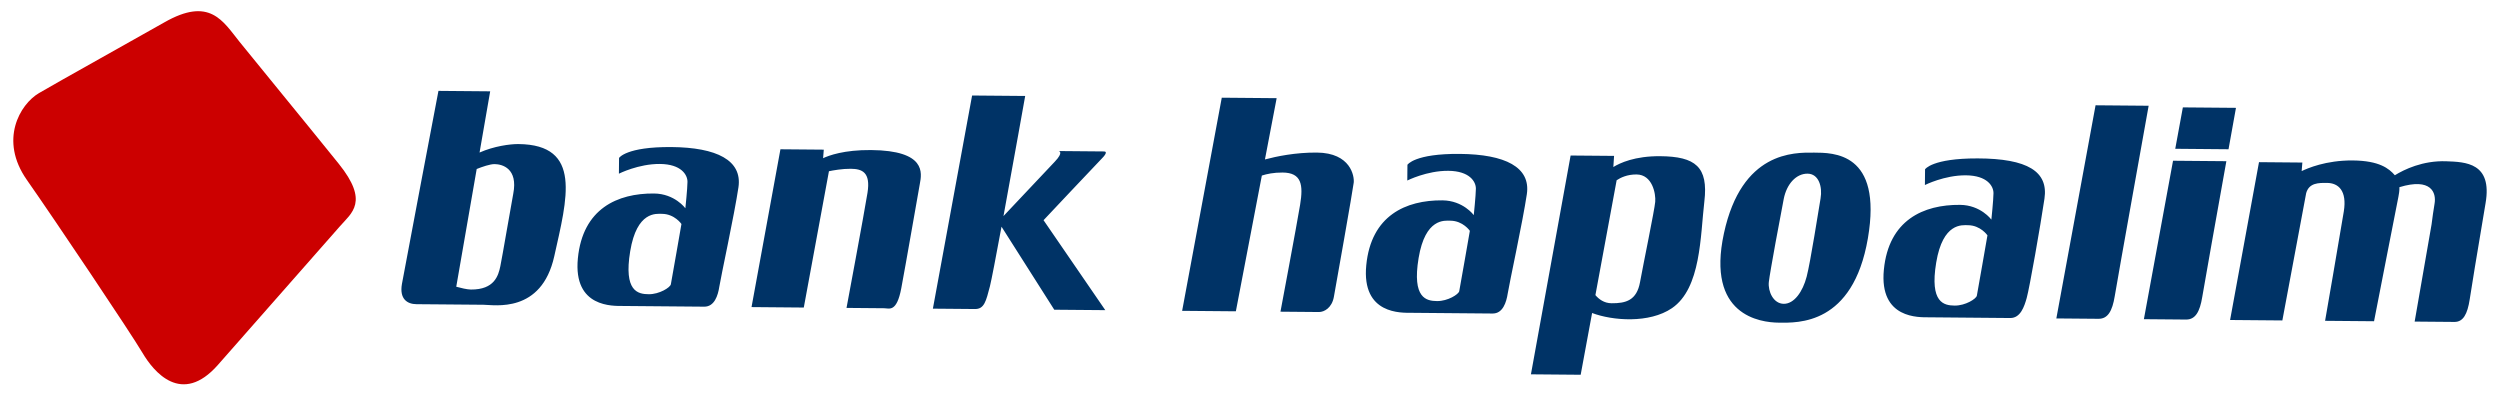
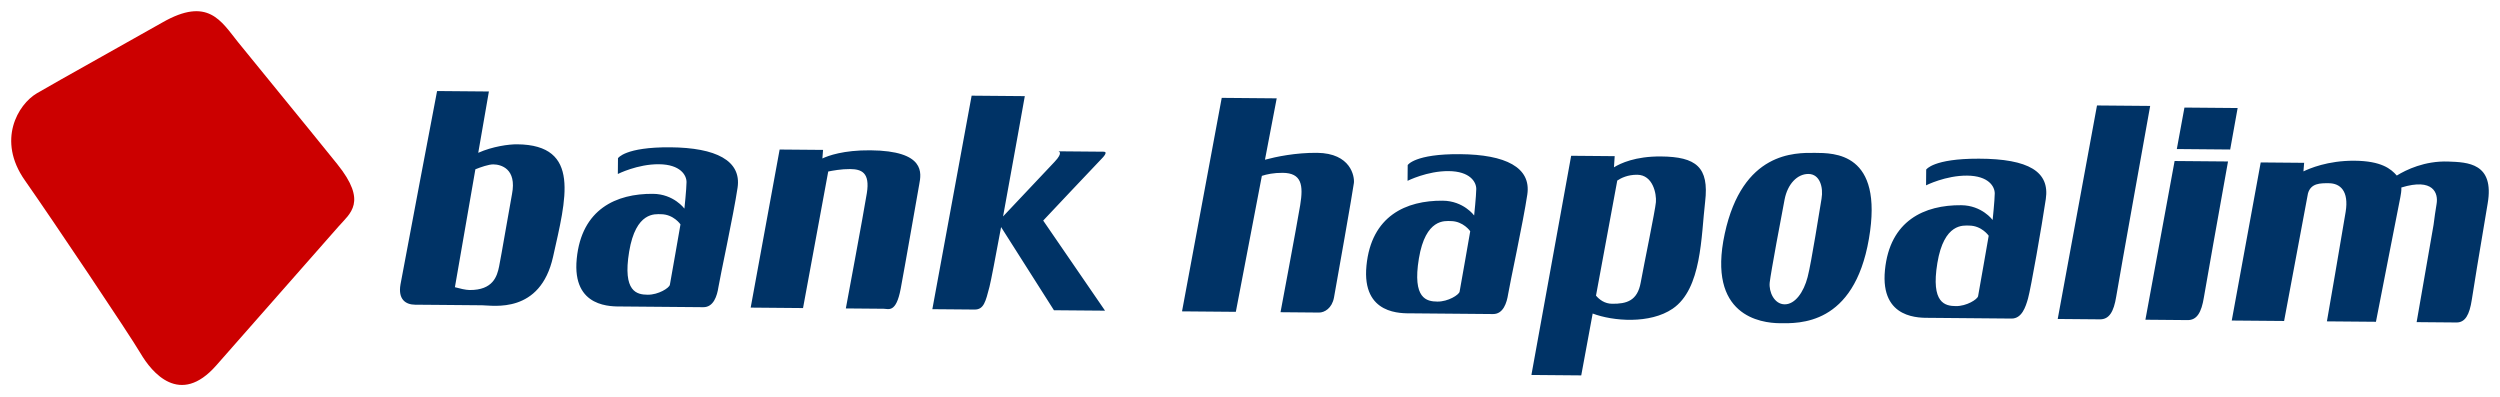
- <svg xmlns="http://www.w3.org/2000/svg" width="1024" height="162" viewBox="-1.194 -1.194 266.275 42.197">
+ <svg xmlns="http://www.w3.org/2000/svg" viewBox="-1.194 -1.194 266.275 42.197">
  <path d="m 259.573,16.012 c -2.511,-0.091 -4.499,0.884 -5.485,1.492 -0.623,-0.715 -1.645,-1.554 -4.492,-1.579 -2.875,-0.025 -4.84,0.846 -5.45,1.135 l 0.074,-0.912 -4.626,-0.041 -3.084,16.839 5.576,0.048 2.541,-13.584 c 0.312,-1.106 1.324,-1.096 2.228,-1.089 1.209,0.01 2.143,0.825 1.788,3.039 -0.355,2.214 -1.998,11.674 -1.998,11.674 l 5.223,0.045 c 0.494,-2.616 2.389,-12.14 2.601,-13.281 0.051,-0.281 0.121,-0.64 0.106,-1.022 3.402,-1.038 3.955,0.596 3.75,1.762 -0.117,0.67 -0.237,1.555 -0.32,2.211 l -1.804,10.367 1.231,0.011 c 1.944,0.018 2.217,0.019 3.011,0.026 0.93,0.007 1.389,-0.812 1.635,-2.426 0.179,-1.167 0.744,-4.668 1.689,-10.244 0.744,-4.327 -2.154,-4.396 -4.194,-4.471 m -66.754,3.955 c -0.212,1.208 -1.066,6.744 -1.484,8.352 -0.417,1.609 -1.336,2.911 -2.444,2.901 -1.109,-0.009 -1.702,-1.325 -1.593,-2.331 0.109,-1.008 1.272,-7.245 1.589,-8.855 0.316,-1.61 1.334,-2.71 2.542,-2.7 1.21,0.011 1.6,1.425 1.389,2.632 m -0.72,-4.876 c -2.116,-0.019 -7.702,-0.135 -9.592,8.617 -1.891,8.751 3.848,9.506 5.862,9.524 2.016,0.018 7.904,0.271 9.496,-8.988 1.593,-9.259 -3.751,-9.136 -5.766,-9.154 m -16.921,5.249 c -0.075,0.873 -1.266,6.62 -1.62,8.565 -0.352,1.945 -1.498,2.271 -3.042,2.257 -0.802,-0.006 -1.364,-0.446 -1.72,-0.868 l 2.266,-12.255 c 0.416,-0.281 1.13,-0.625 2.126,-0.618 1.68,0.015 2.065,2.045 1.99,2.917 m 0.524,-4.865 c -2.701,-0.024 -4.301,0.728 -4.992,1.155 l 0.077,-1.188 -4.636,-0.04 -4.234,23.345 5.308,0.046 1.218,-6.589 c 2.169,0.824 6.105,1.133 8.519,-0.515 3.11,-2.124 3.024,-7.701 3.459,-11.394 0.435,-3.691 -0.955,-4.789 -4.718,-4.821 m -36.626,-0.386 c -2.286,-0.019 -4.335,0.412 -5.539,0.734 l 1.251,-6.538 -5.856,-0.051 -4.229,22.74 5.732,0.05 2.772,-14.482 c 0.52,-0.17 1.264,-0.331 2.221,-0.323 2.015,0.018 2.216,1.296 1.861,3.442 -0.354,2.147 -2.095,11.404 -2.095,11.404 0,0 3.514,0.031 4.099,0.036 0.585,0.005 1.385,-0.459 1.596,-1.599 0.211,-1.14 2.049,-11.539 2.121,-12.21 0.074,-0.671 -0.307,-3.171 -3.936,-3.204 m -22.569,16.814 -6.588,-9.598 c 0,0 5.9,-6.265 6.171,-6.531 0.271,-0.266 0.746,-0.8 0.276,-0.804 l -4.838,-0.043 c 0,0 0.604,0.072 -0.414,1.139 -0.809,0.849 -4.14,4.386 -5.47,5.799 1.067,-5.808 2.316,-12.814 2.316,-12.814 l -5.664,-0.049 -4.184,22.741 1.305,0.011 c 2.061,0.018 2.351,0.02 3.192,0.028 0.988,0.009 1.176,-0.845 1.589,-2.426 0.156,-0.603 0.652,-3.206 1.236,-6.359 l 5.629,8.859 5.441,0.046 z m 92.985,-1.542 c -0.07,0.335 -1.218,1.064 -2.36,1.054 -1.143,-0.01 -2.685,-0.291 -1.976,-4.586 0.709,-4.294 2.789,-3.996 3.394,-3.99 1.344,0.011 2.074,1.081 2.074,1.081 0,0 -1.061,6.105 -1.131,6.441 m 0.06,-14.648 c -4.838,-0.013 -5.586,1.161 -5.586,1.161 l -0.015,1.679 c 0,0 2.092,-1.056 4.376,-1.036 2.285,0.019 2.947,1.167 2.94,1.906 -0.006,0.739 -0.225,2.82 -0.225,2.82 0,0 -1.13,-1.555 -3.346,-1.574 -3.896,-0.034 -7.607,1.613 -8.124,6.916 -0.516,5.304 3.812,5.072 4.803,5.081 0,0 7.584,0.066 8.678,0.076 1.094,0.009 1.5,-1.22 1.758,-2.135 0.301,-1.073 1.468,-7.715 1.895,-10.6 0.429,-2.886 -1.776,-4.282 -7.152,-4.295 m -55.286,14.168 c -0.07,0.335 -1.218,1.064 -2.36,1.054 -1.143,-0.01 -2.685,-0.291 -1.976,-4.586 0.71,-4.294 2.79,-3.996 3.394,-3.99 1.345,0.011 2.075,1.081 2.075,1.081 0,0 -1.061,6.106 -1.133,6.441 m 0.061,-14.648 c -4.838,-0.043 -5.588,1.161 -5.588,1.161 l -0.015,1.679 c 0,0 2.092,-1.056 4.378,-1.036 2.284,0.02 2.946,1.167 2.94,1.906 -0.008,0.739 -0.226,2.82 -0.226,2.82 0,0 -1.129,-1.555 -3.346,-1.574 -3.896,-0.034 -7.607,1.614 -8.123,6.918 -0.516,5.304 3.811,5.071 4.801,5.08 0,0 7.584,0.066 8.678,0.076 1.094,0.009 1.469,-1.198 1.613,-2.136 0.142,-0.94 1.613,-7.713 2.04,-10.599 0.429,-2.885 -2.315,-4.253 -7.151,-4.295 m -62.82,-0.411 c -2.875,-0.025 -4.503,0.581 -5.111,0.869 l 0.072,-0.912 -4.625,-0.04 -3.084,16.837 5.576,0.049 2.684,-14.544 c 0.439,-0.091 1.417,-0.27 2.321,-0.261 1.209,0.01 2.146,0.354 1.791,2.567 -0.355,2.215 -2.237,12.277 -2.237,12.277 0,0 3.513,0.03 4.031,0.035 0.517,0.004 1.32,0.481 1.812,-2.135 0.494,-2.616 1.768,-9.996 1.979,-11.136 0.211,-1.14 0.703,-3.555 -5.21,-3.606 m -21.356,14.328 c -0.07,0.335 -1.219,1.064 -2.36,1.054 -1.143,-0.009 -2.685,-0.291 -1.976,-4.585 0.709,-4.295 2.789,-3.996 3.394,-3.991 1.344,0.011 2.074,1.083 2.074,1.083 0,0 -1.061,6.105 -1.131,6.44 m 0.06,-14.648 c -4.838,-0.041 -5.586,1.161 -5.586,1.161 l -0.015,1.68 c 0,0 2.092,-1.058 4.376,-1.038 2.284,0.02 2.946,1.169 2.94,1.907 -0.006,0.739 -0.226,2.82 -0.226,2.82 0,0 -1.129,-1.555 -3.345,-1.575 -3.897,-0.034 -7.607,1.614 -8.124,6.918 -0.516,5.304 3.812,5.072 4.803,5.081 0,0 7.582,0.065 8.676,0.075 1.094,0.01 1.47,-1.196 1.613,-2.136 0.142,-0.939 1.613,-7.713 2.041,-10.599 0.427,-2.885 -2.315,-4.253 -7.152,-4.295 m 161.257,-4.231 -0.812,4.416 5.684,0.05 c 0.4,-2.231 0.706,-3.931 0.794,-4.418 l -5.665,-0.049 z m -1.048,5.691 -3.11,16.905 1.306,0.011 c 2.06,0.018 2.351,0.02 3.192,0.028 0.986,0.009 1.472,-0.811 1.732,-2.425 0.188,-1.169 1.57,-8.894 2.569,-14.47 l -5.69,-0.049 z m -177.084,3.524 c -0.211,1.084 -1.167,6.719 -1.377,7.725 -0.21,1.006 -0.626,2.514 -3.146,2.493 -0.404,-0.004 -1.064,-0.164 -1.558,-0.3 l 2.181,-12.56 c 0.575,-0.23 1.415,-0.526 1.911,-0.522 0.806,0.007 2.518,0.449 1.989,3.165 m 0.55,-5.304 c -0.894,-0.007 -2.611,0.223 -4.145,0.905 l 1.134,-6.531 -5.519,-0.048 c 0,0 -3.614,18.984 -3.896,20.594 -0.282,1.61 0.562,2.155 1.549,2.164 0.57,0.005 1.788,0.015 2.716,0.022 0.677,0.006 1.201,0.011 1.201,0.011 1.056,0.009 2.531,0.021 3.232,0.028 1.159,0.01 6.19,0.961 7.554,-5.175 1.364,-6.136 3.026,-11.91 -3.826,-11.97 m 165.391,18.615 c 2.06,0.018 2.35,0.02 3.191,0.028 0.988,0.009 1.472,-0.811 1.734,-2.425 0.3,-1.857 3.616,-20.306 3.616,-20.306 l -5.664,-0.049 -4.184,22.741" fill="#003366" />
  <path d="m 16.105,1.198 c -2.431,1.39 -11.344,6.351 -13.37,7.543 -2.025,1.192 -4.276,5.003 -1.289,9.261 2.986,4.259 11.145,16.424 12.336,18.45 1.192,2.026 4.184,5.681 8.053,1.28 3.868,-4.401 11.807,-13.402 13.029,-14.804 1.221,-1.4 3.126,-2.592 -0.144,-6.652 -3.772,-4.683 -8.776,-10.76 -10.57,-12.993 -1.795,-2.232 -3.184,-4.865 -8.045,-2.085" fill="#cc0000" />
</svg>
